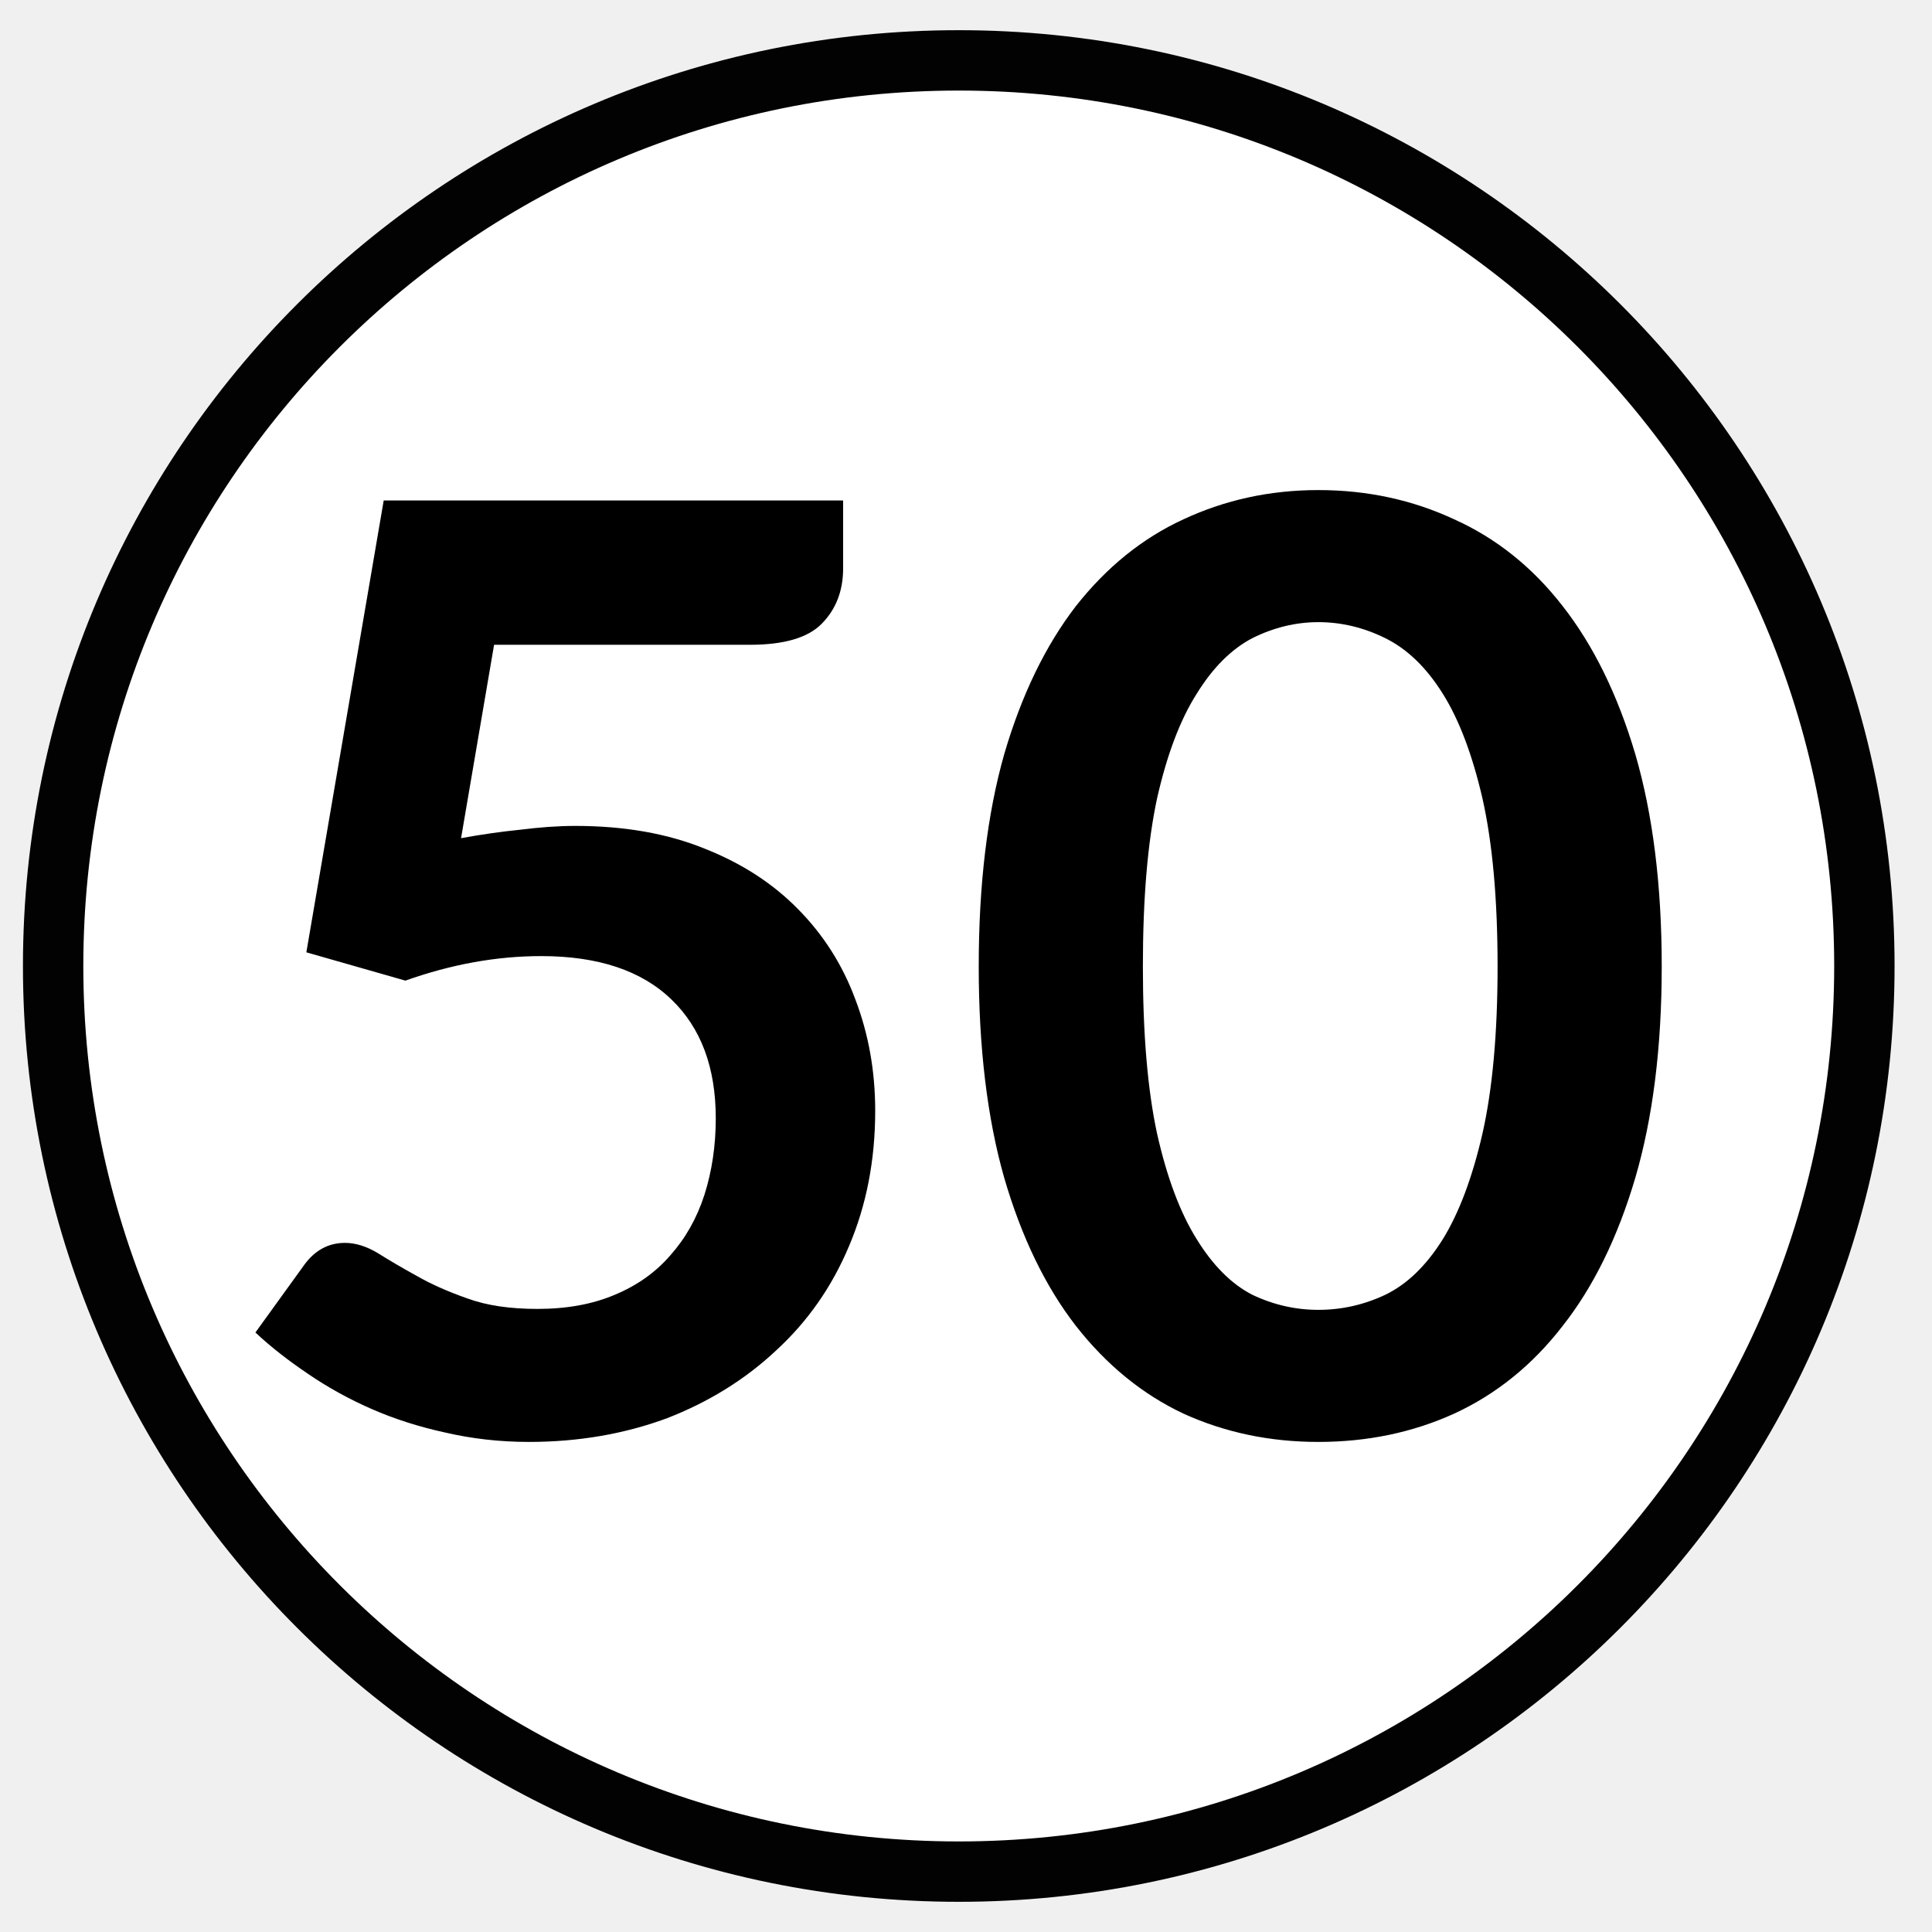
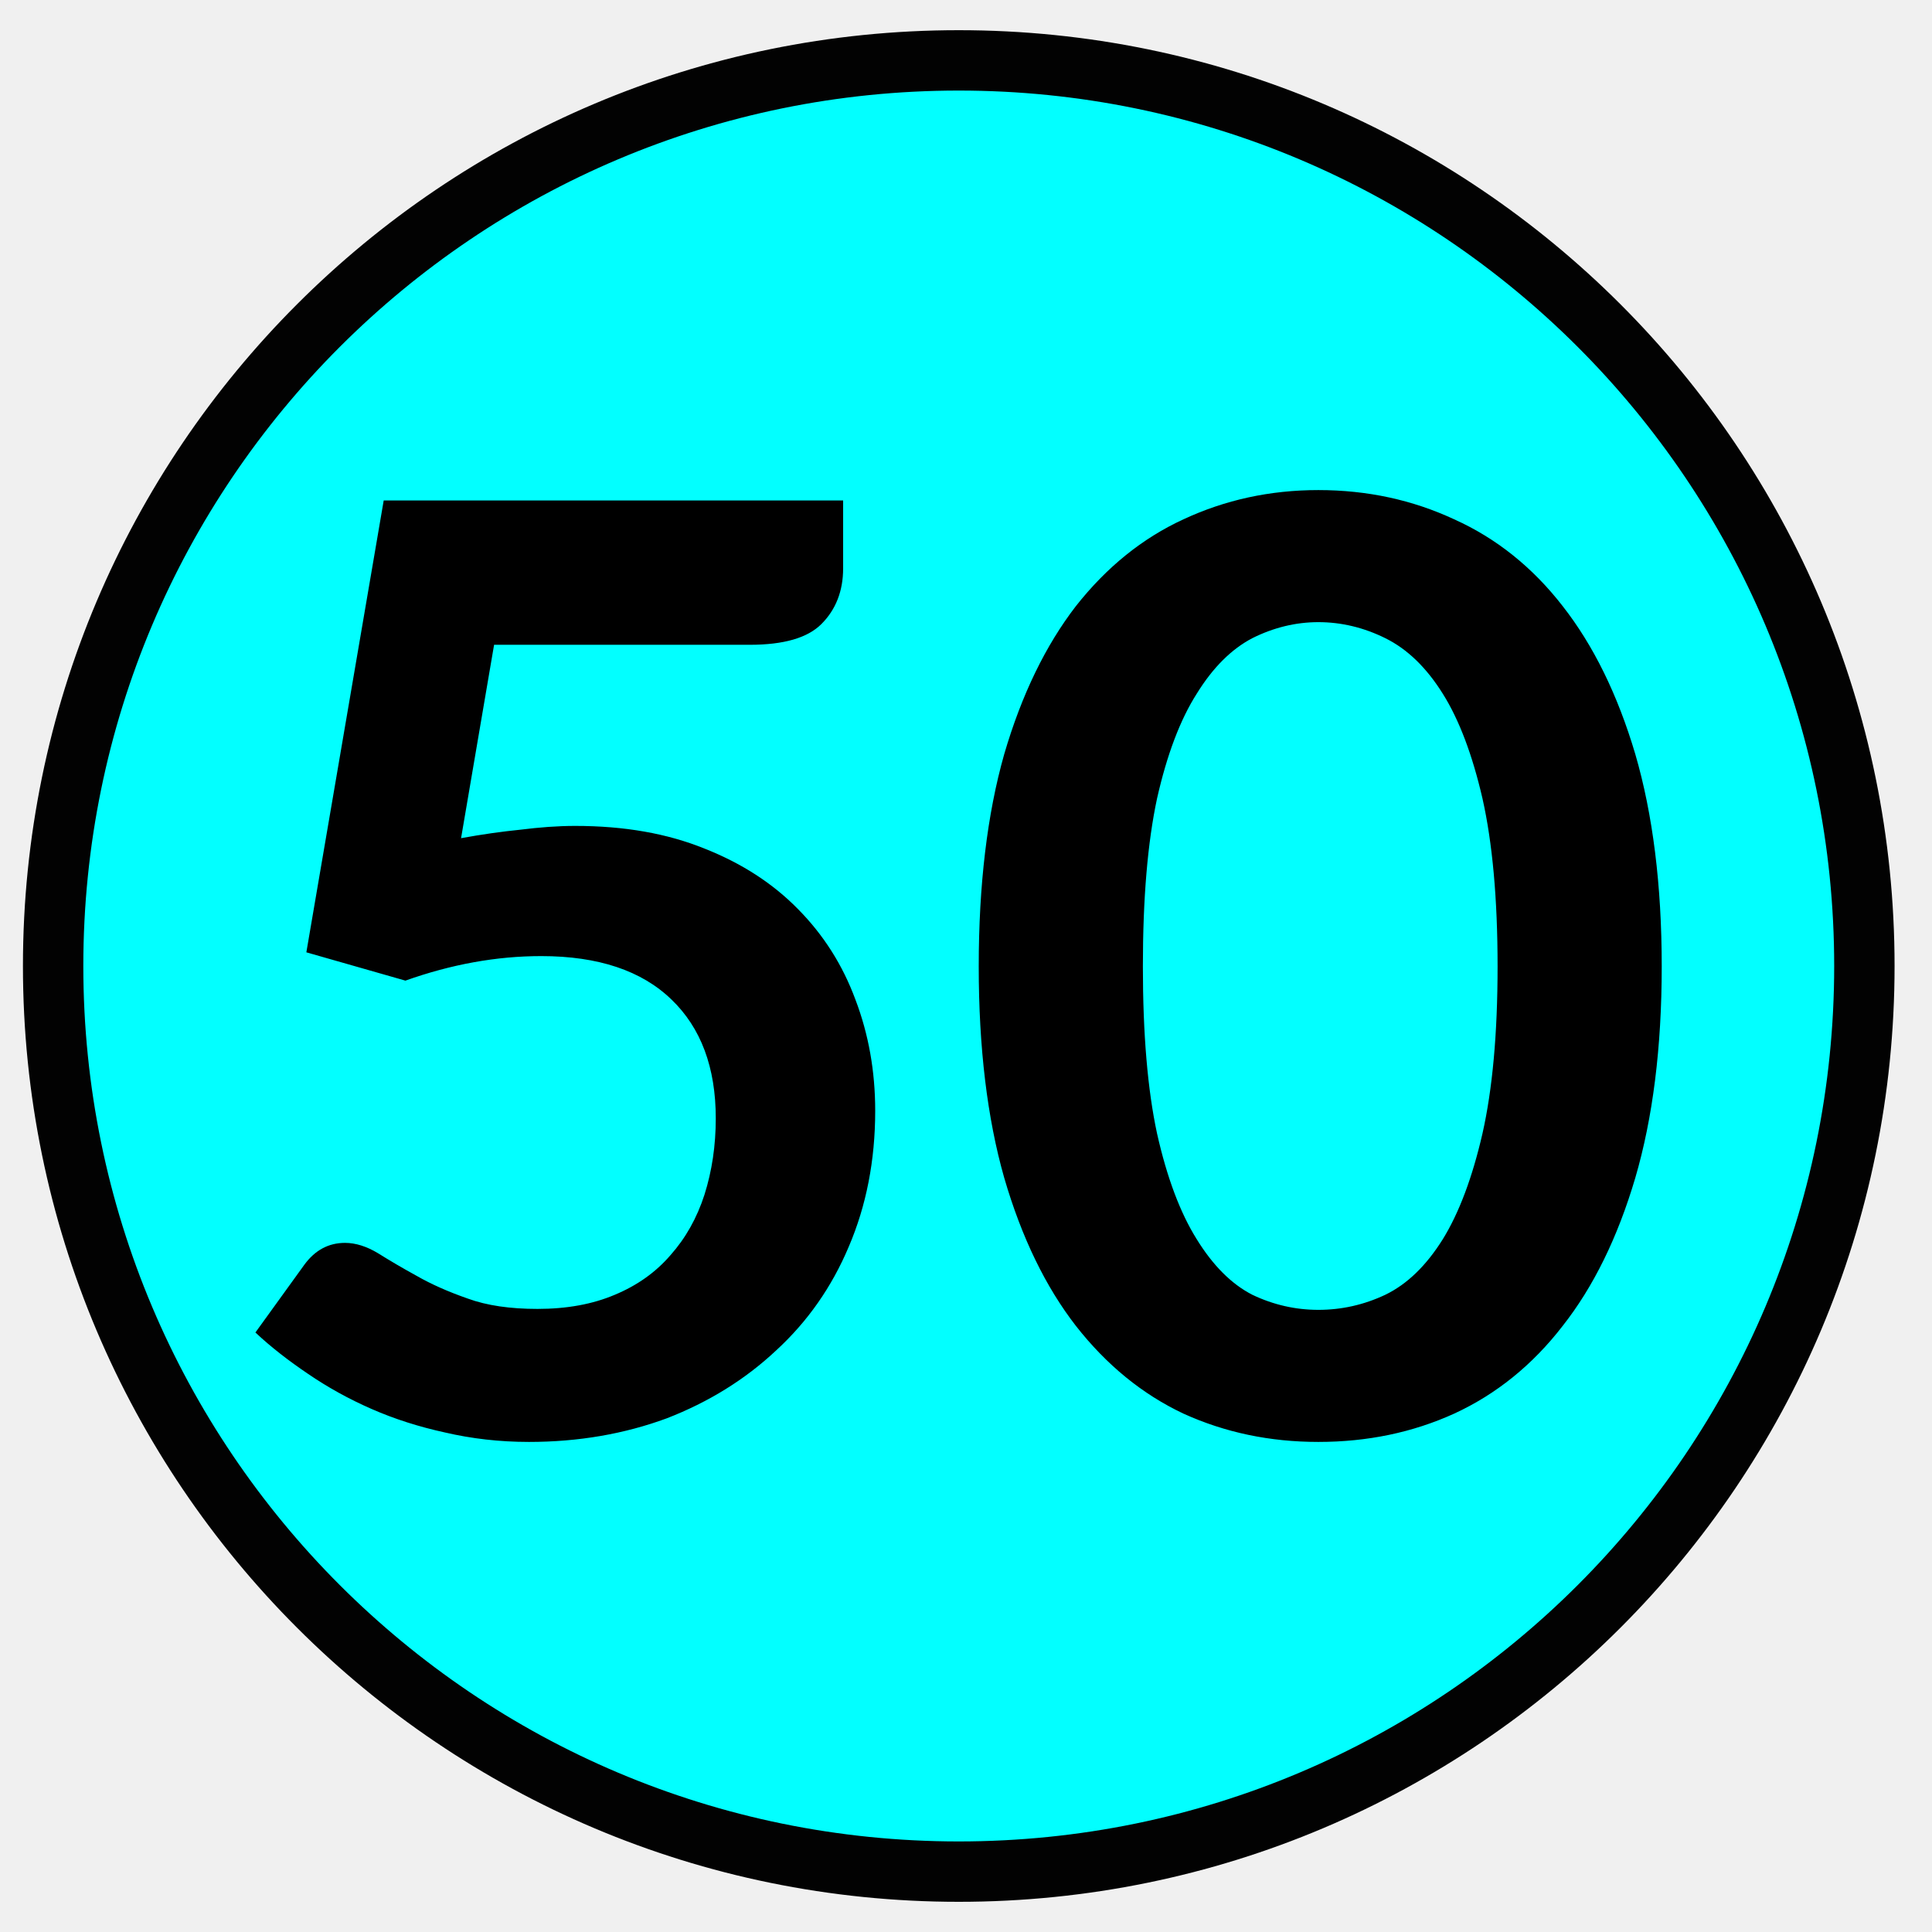
<svg xmlns="http://www.w3.org/2000/svg" width="32" height="32" version="1.1" viewBox="-16 -16 32 32">
  <style>.B{stroke-linejoin:round}.C{stroke-linecap:round}</style>
-   <circle cx="-.12" r="15" fill="#fff" opacity=".99" stroke="#000" />
+   <circle cx="-.12" r="15" fill="#0ff" opacity=".99" stroke="#000" />
  <text x="-12.692" y="7.712" fill="#000000" font-family="Lato" font-size="21.333px" font-weight="bold" letter-spacing="0px" word-spacing="0px" style="line-height:1.25" xml:space="preserve">
    <tspan x="-12.692" y="7.712">50</tspan>
  </text>
</svg>
